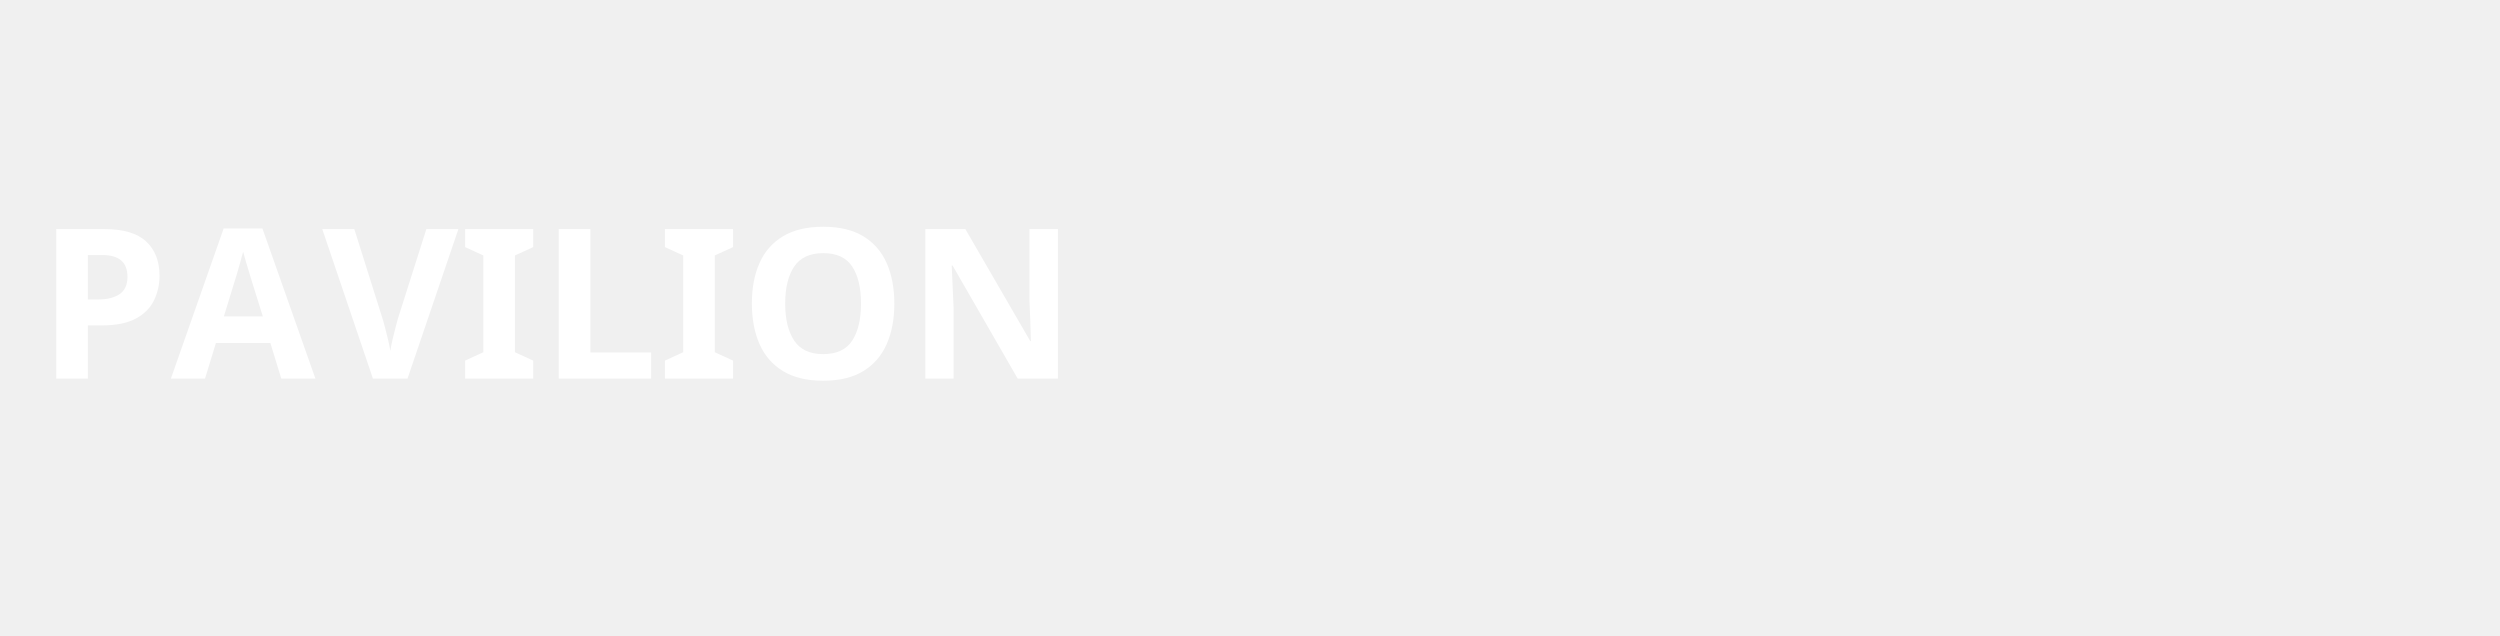
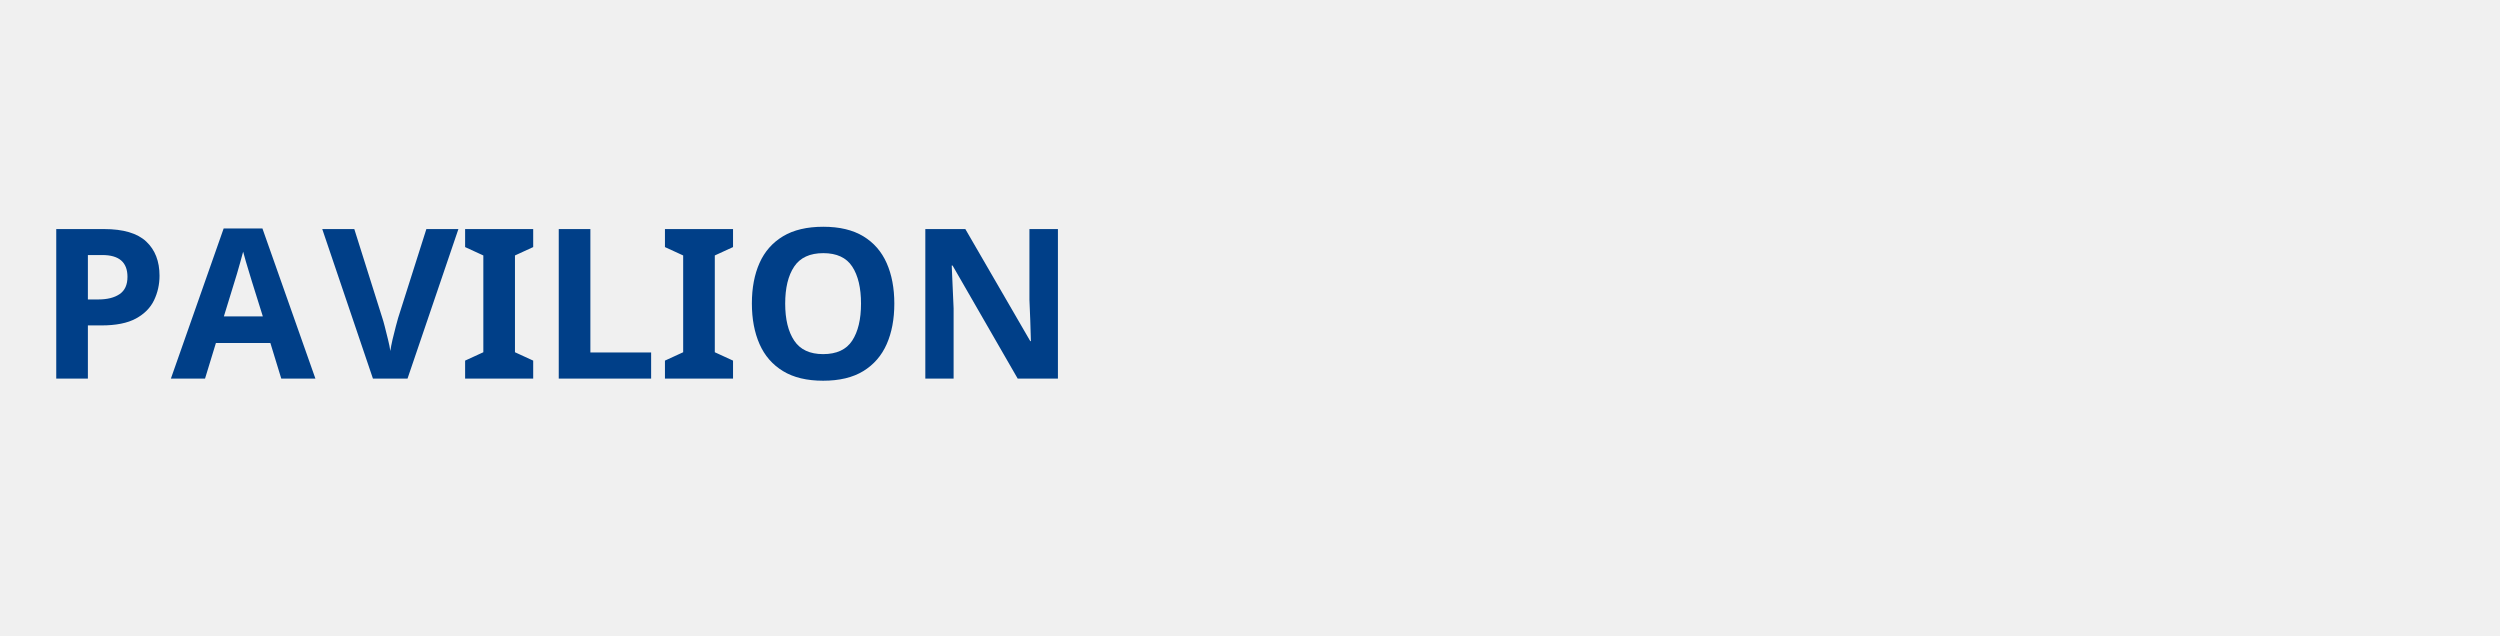
<svg xmlns="http://www.w3.org/2000/svg" viewBox="0 0 4750 1207">
  <defs>
    <style>
      .cls-1 {
-         fill: #fff;
+         fill: #003f88;
        font-family: Arial-Black, 'Arial Black';
        font-size: 398px;
        font-weight: 800;
        isolation: isolate;
      }

      .cls-2 {
        letter-spacing: -.08em;
      }

      .cls-3 {
        letter-spacing: -.06em;
      }
    </style>
  </defs>
  <g id="eOfEMAXxKZv1" shape-rendering="geometricPrecision" text-rendering="geometricPrecision">
    <text class="cls-1" transform="translate(71.06 719.39)">
      <tspan class="cls-2" x="0" y="0">P</tspan>
      <tspan class="cls-3" x="253.61" y="0">A</tspan>
      <tspan x="541.22" y="0">VILION</tspan>
    </text>
  </g>
</svg>
